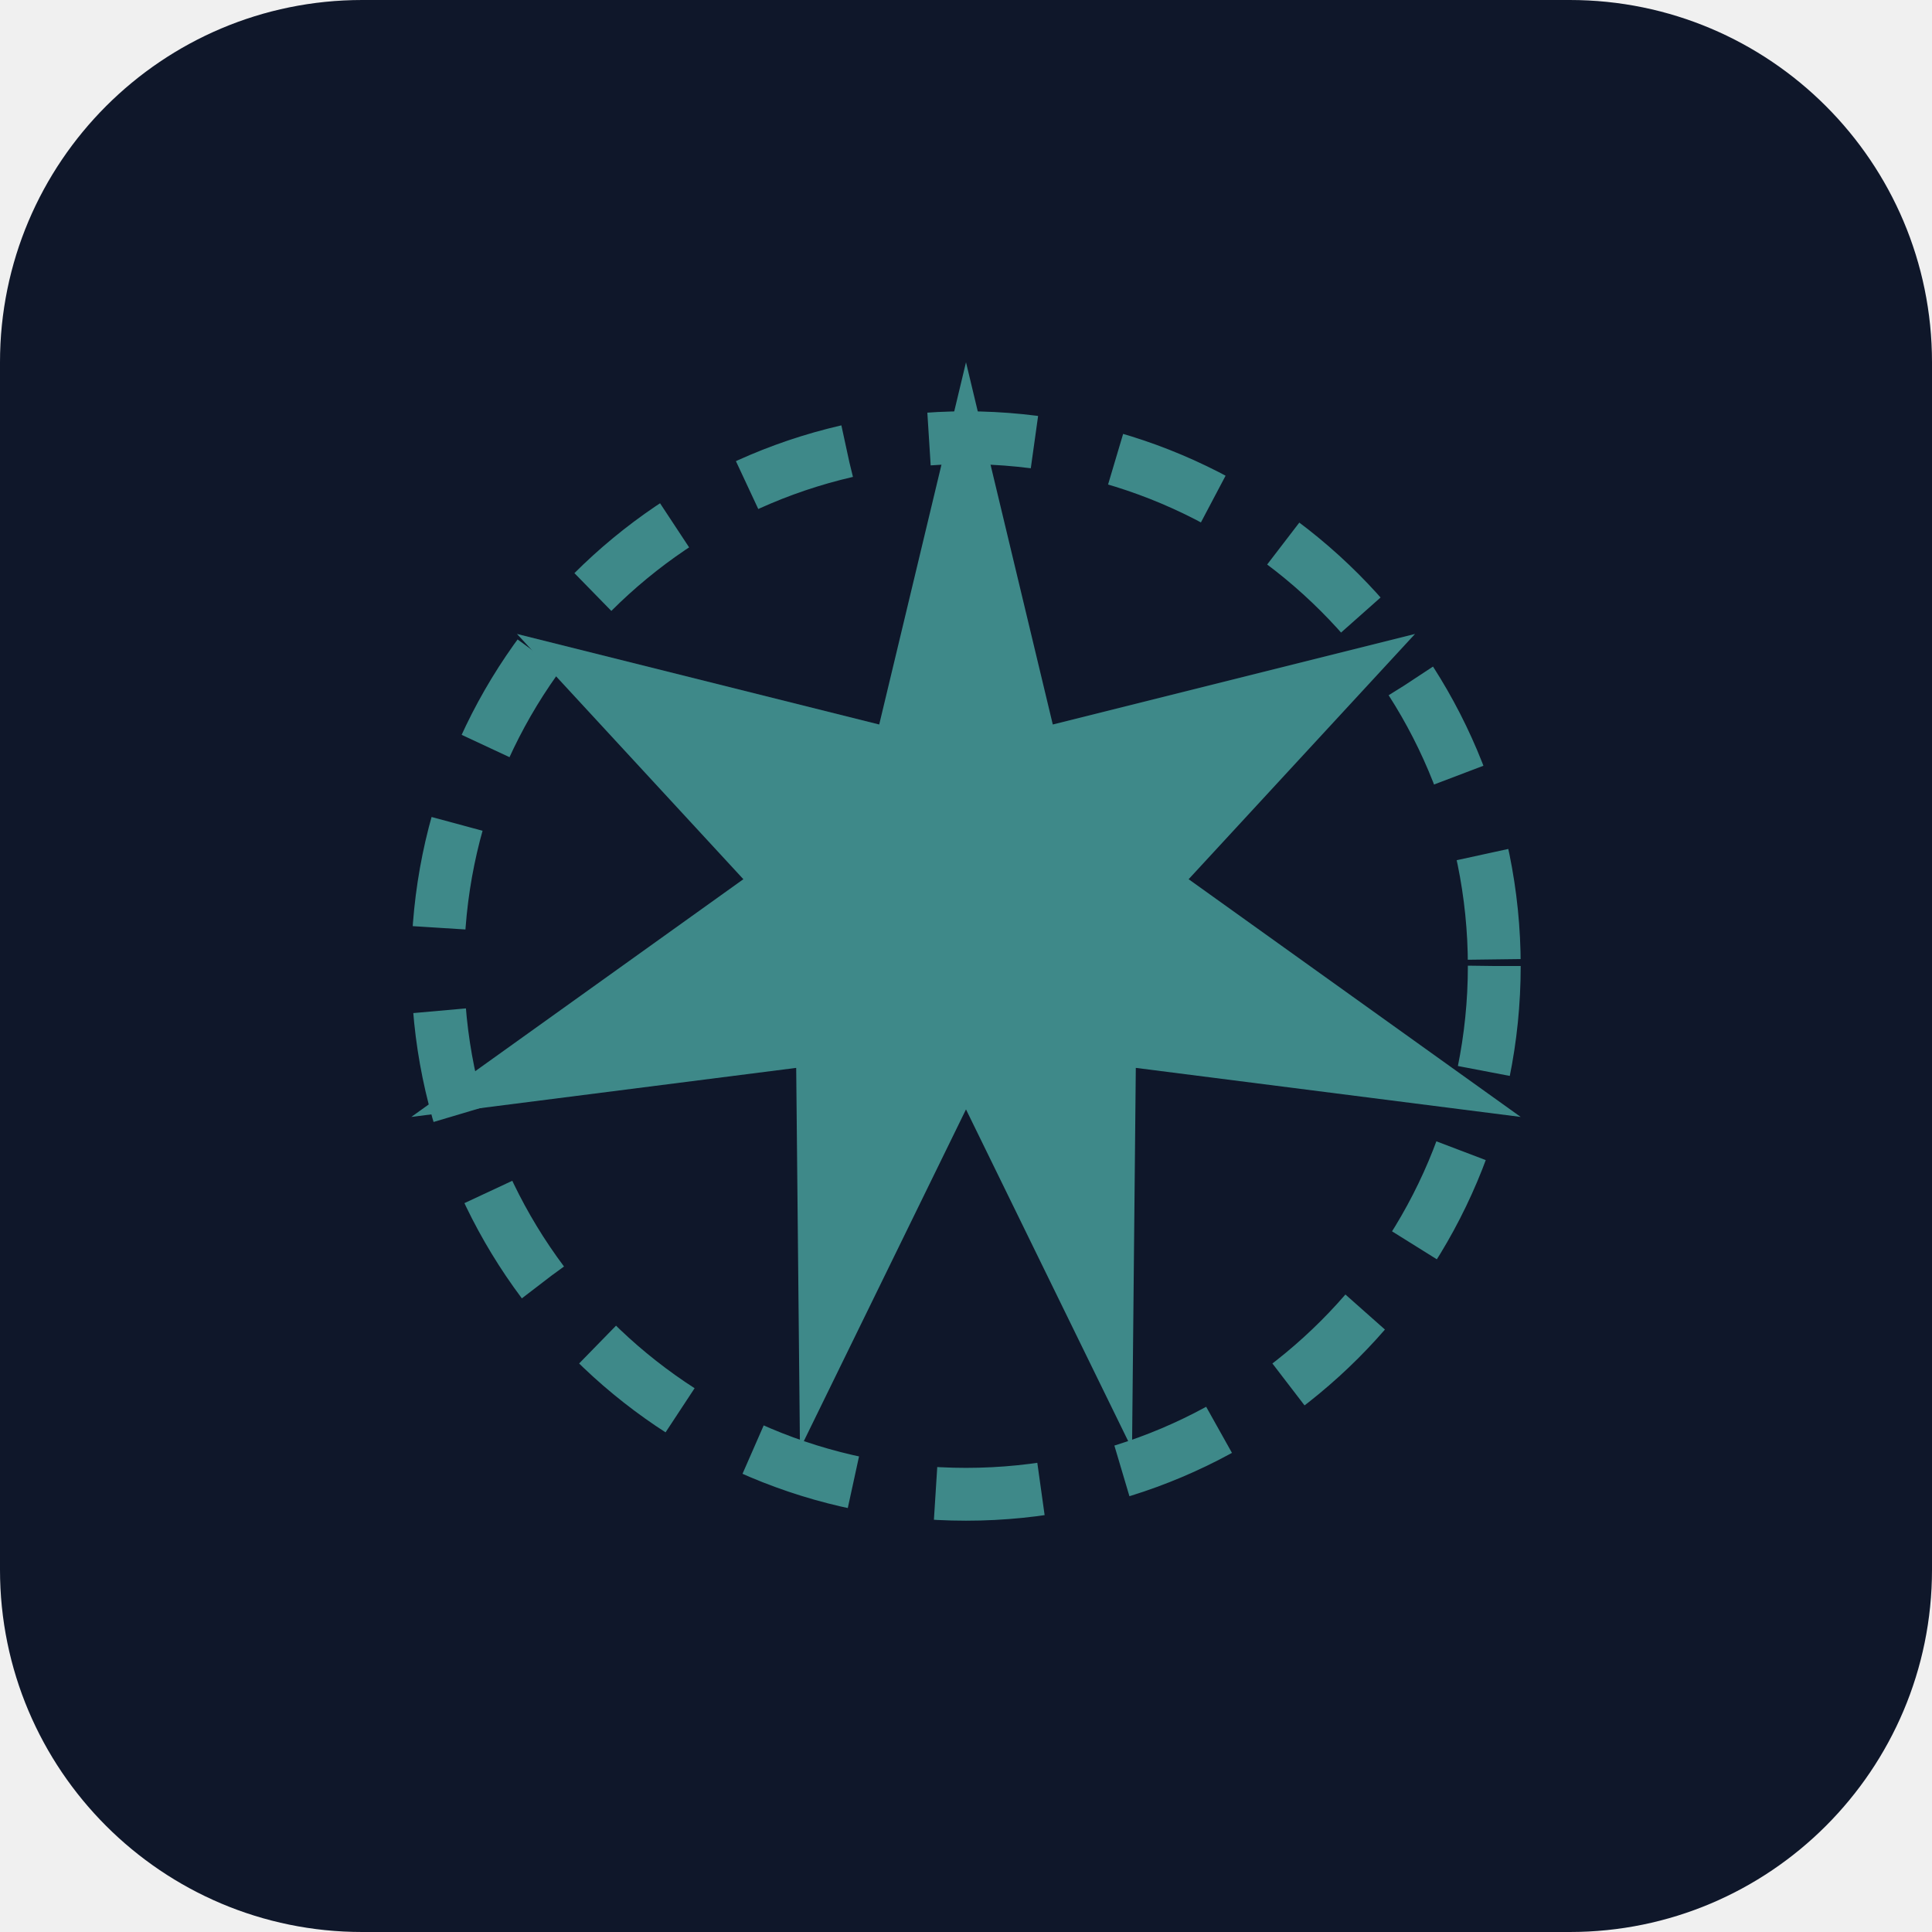
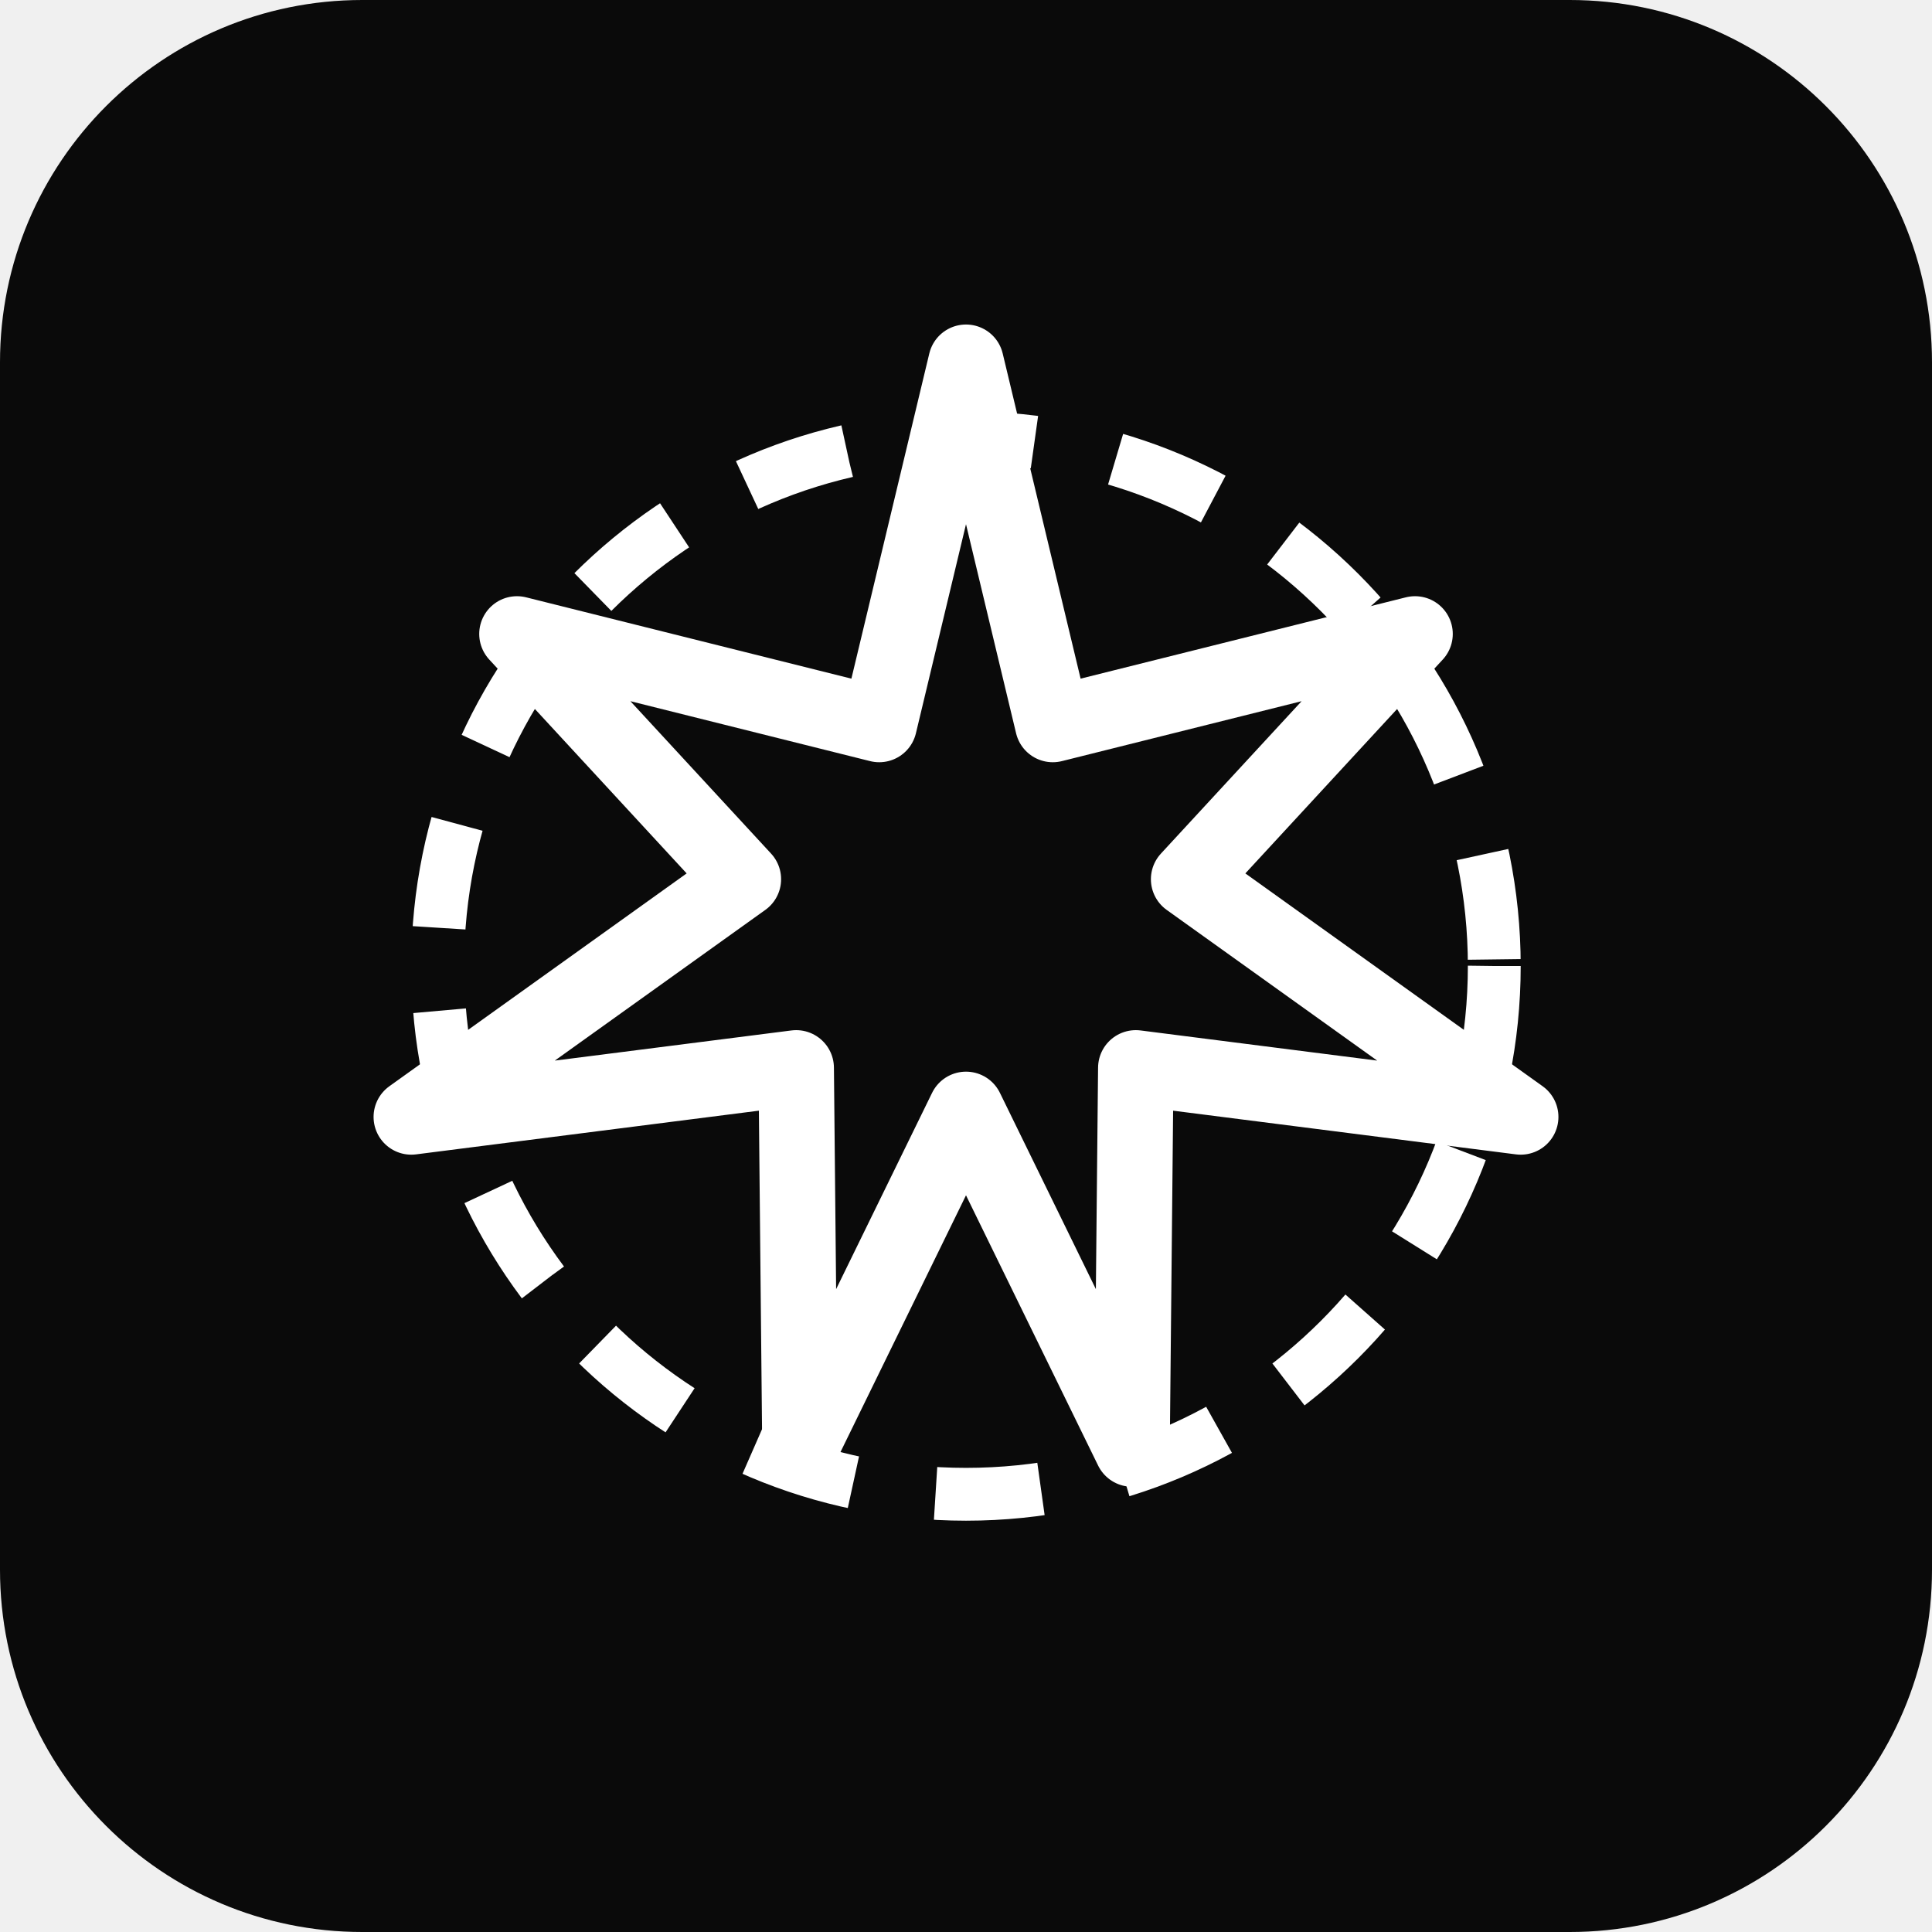
<svg xmlns="http://www.w3.org/2000/svg" width="512" height="512" viewBox="0 0 512 512">
-   <rect width="512" height="512" rx="96" fill="#0f172a" />
-   <g fill="#3e8989">
-     <path d="M256 96 L279 192 375 168 315 233 403 296 301 283 300 384 256 294 212 384 211 283 109 296 197 233 137 168 233 192 Z" />
+   <rect width="512" height="512" rx="96" fill="#0a0a0a" />
+   <g fill="none" stroke="#ffffff" stroke-linejoin="round">
+     <path d="M256 96 L279 192 375 168 315 233 403 296 301 283 300 384 256 294 212 384 211 283 109 296 197 233 137 168 233 192 Z" stroke-width="20" />
+     <circle cx="256" cy="256" r="140" stroke-width="14" stroke-dasharray="28 22" />
  </g>
-   <circle cx="256" cy="256" r="140" fill="none" stroke="#3e8989" stroke-width="14" stroke-dasharray="28 22" />
</svg>
